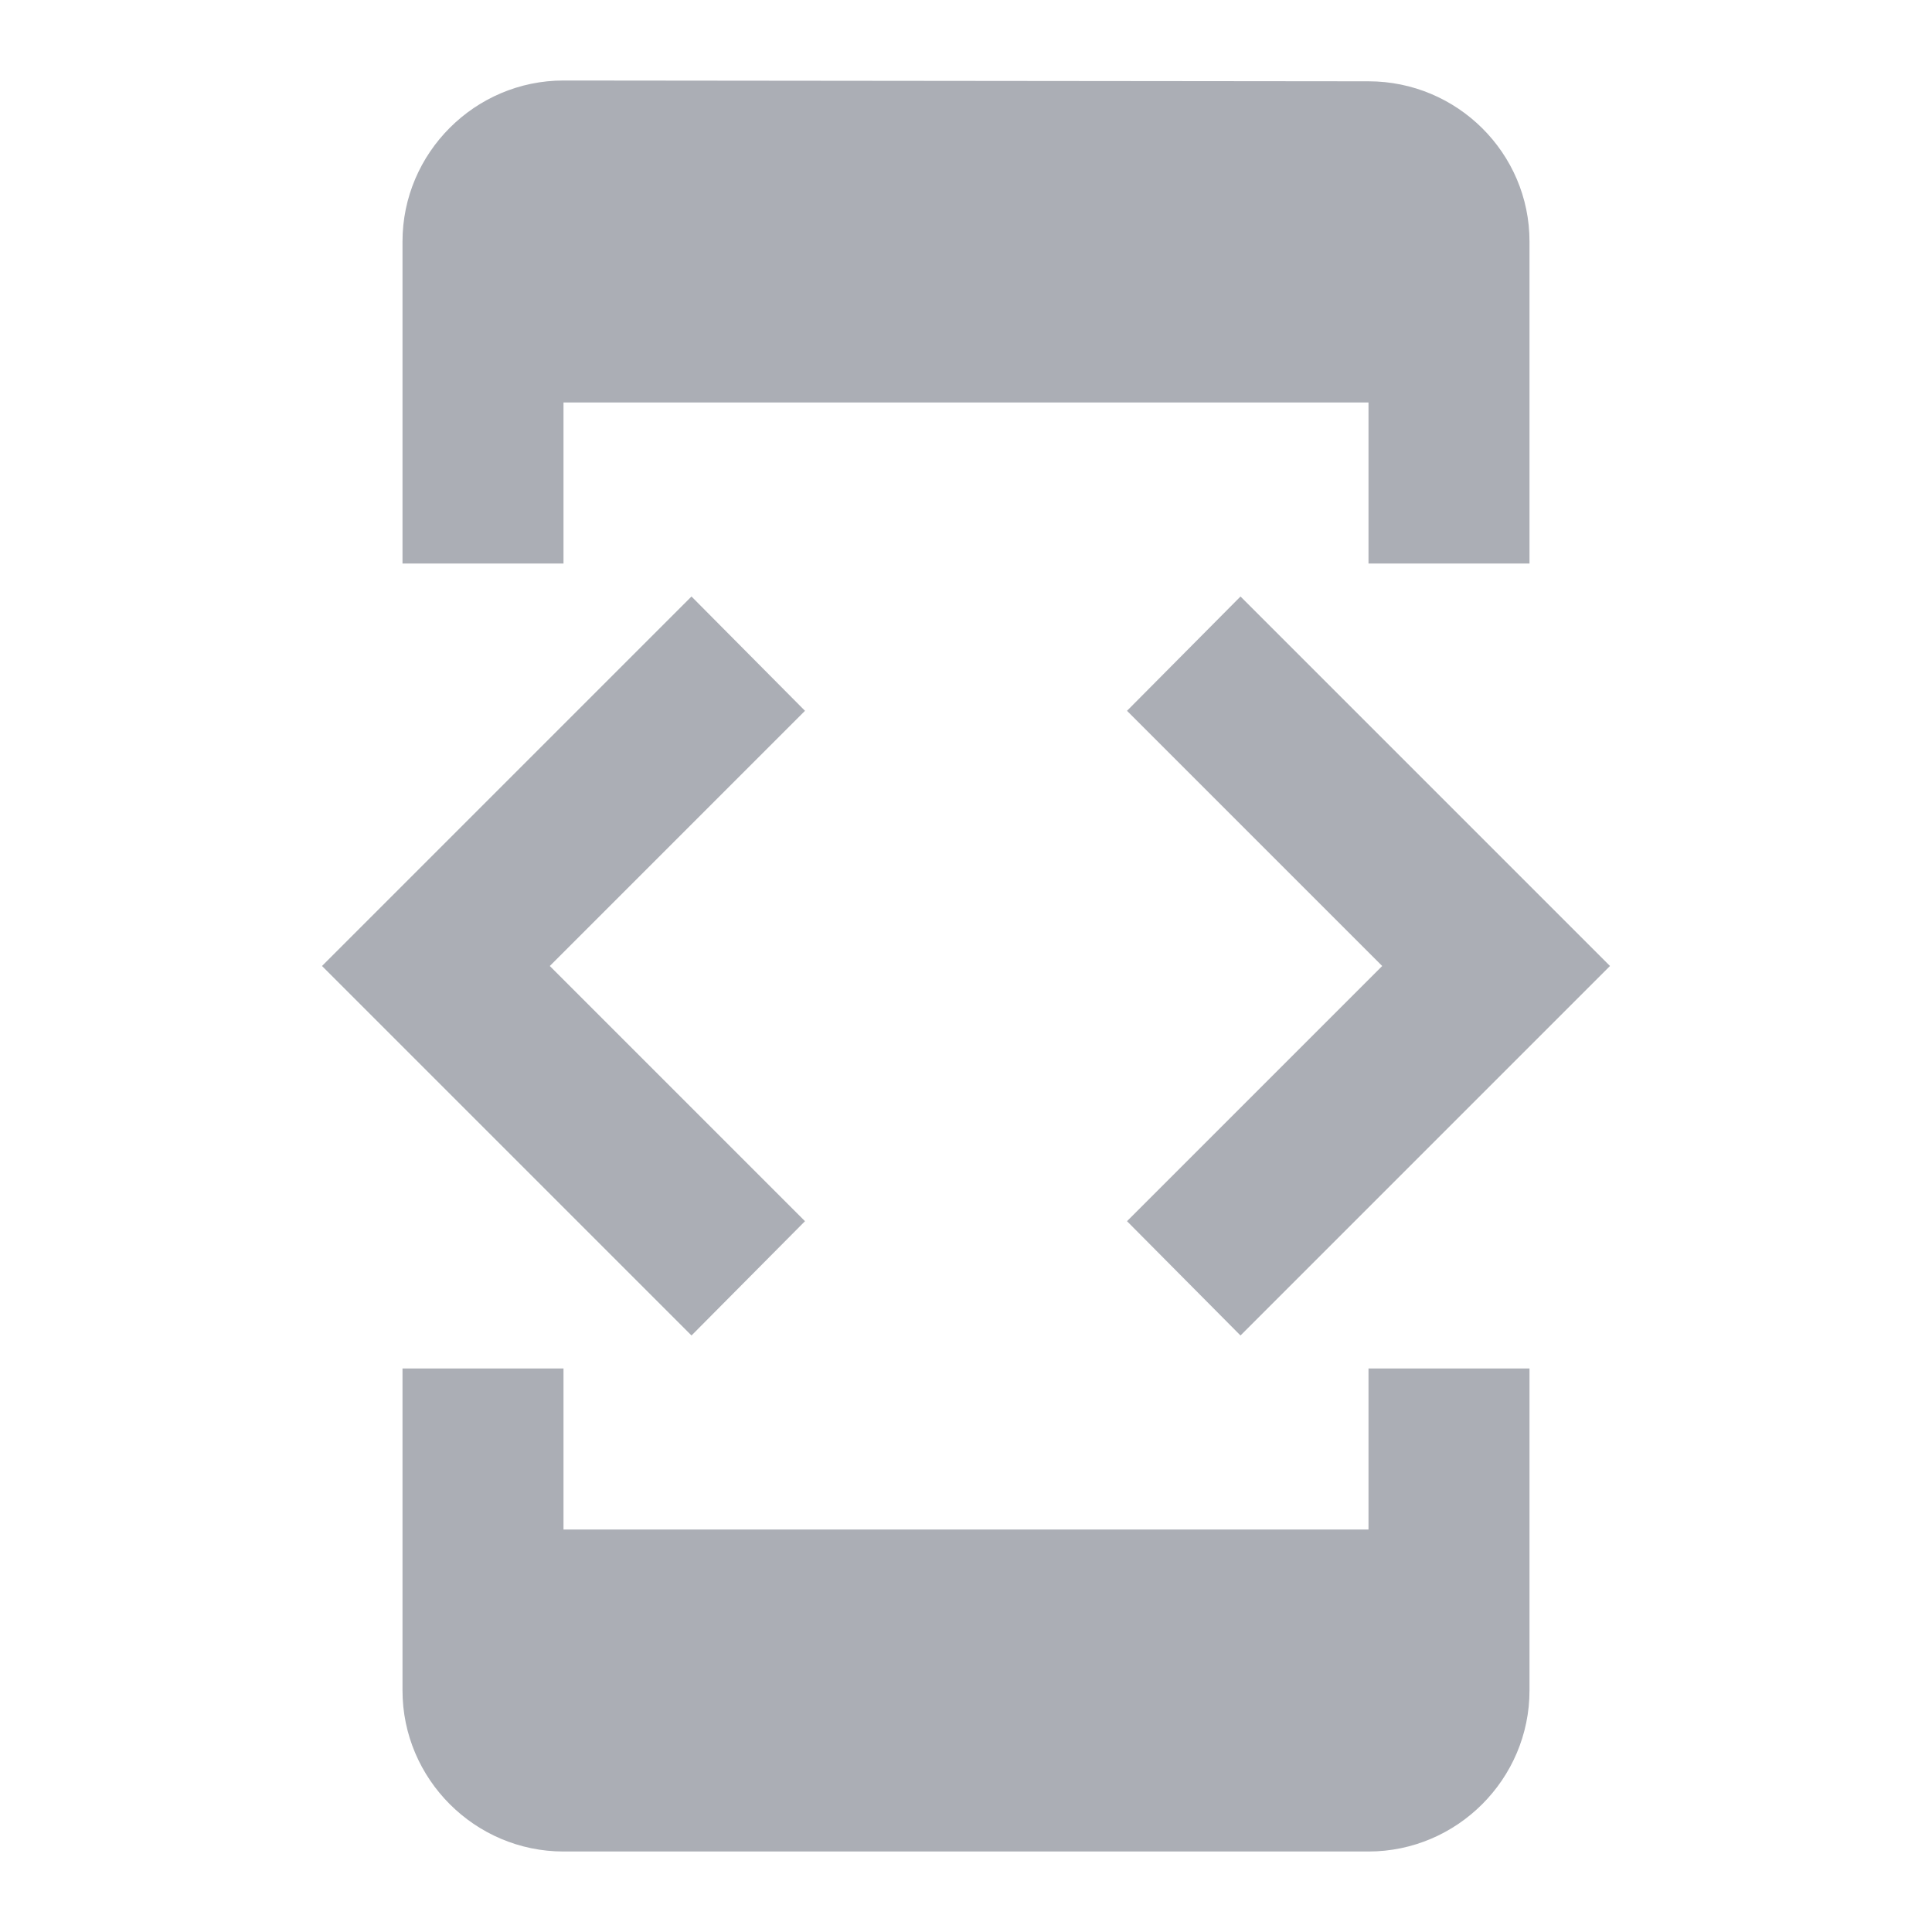
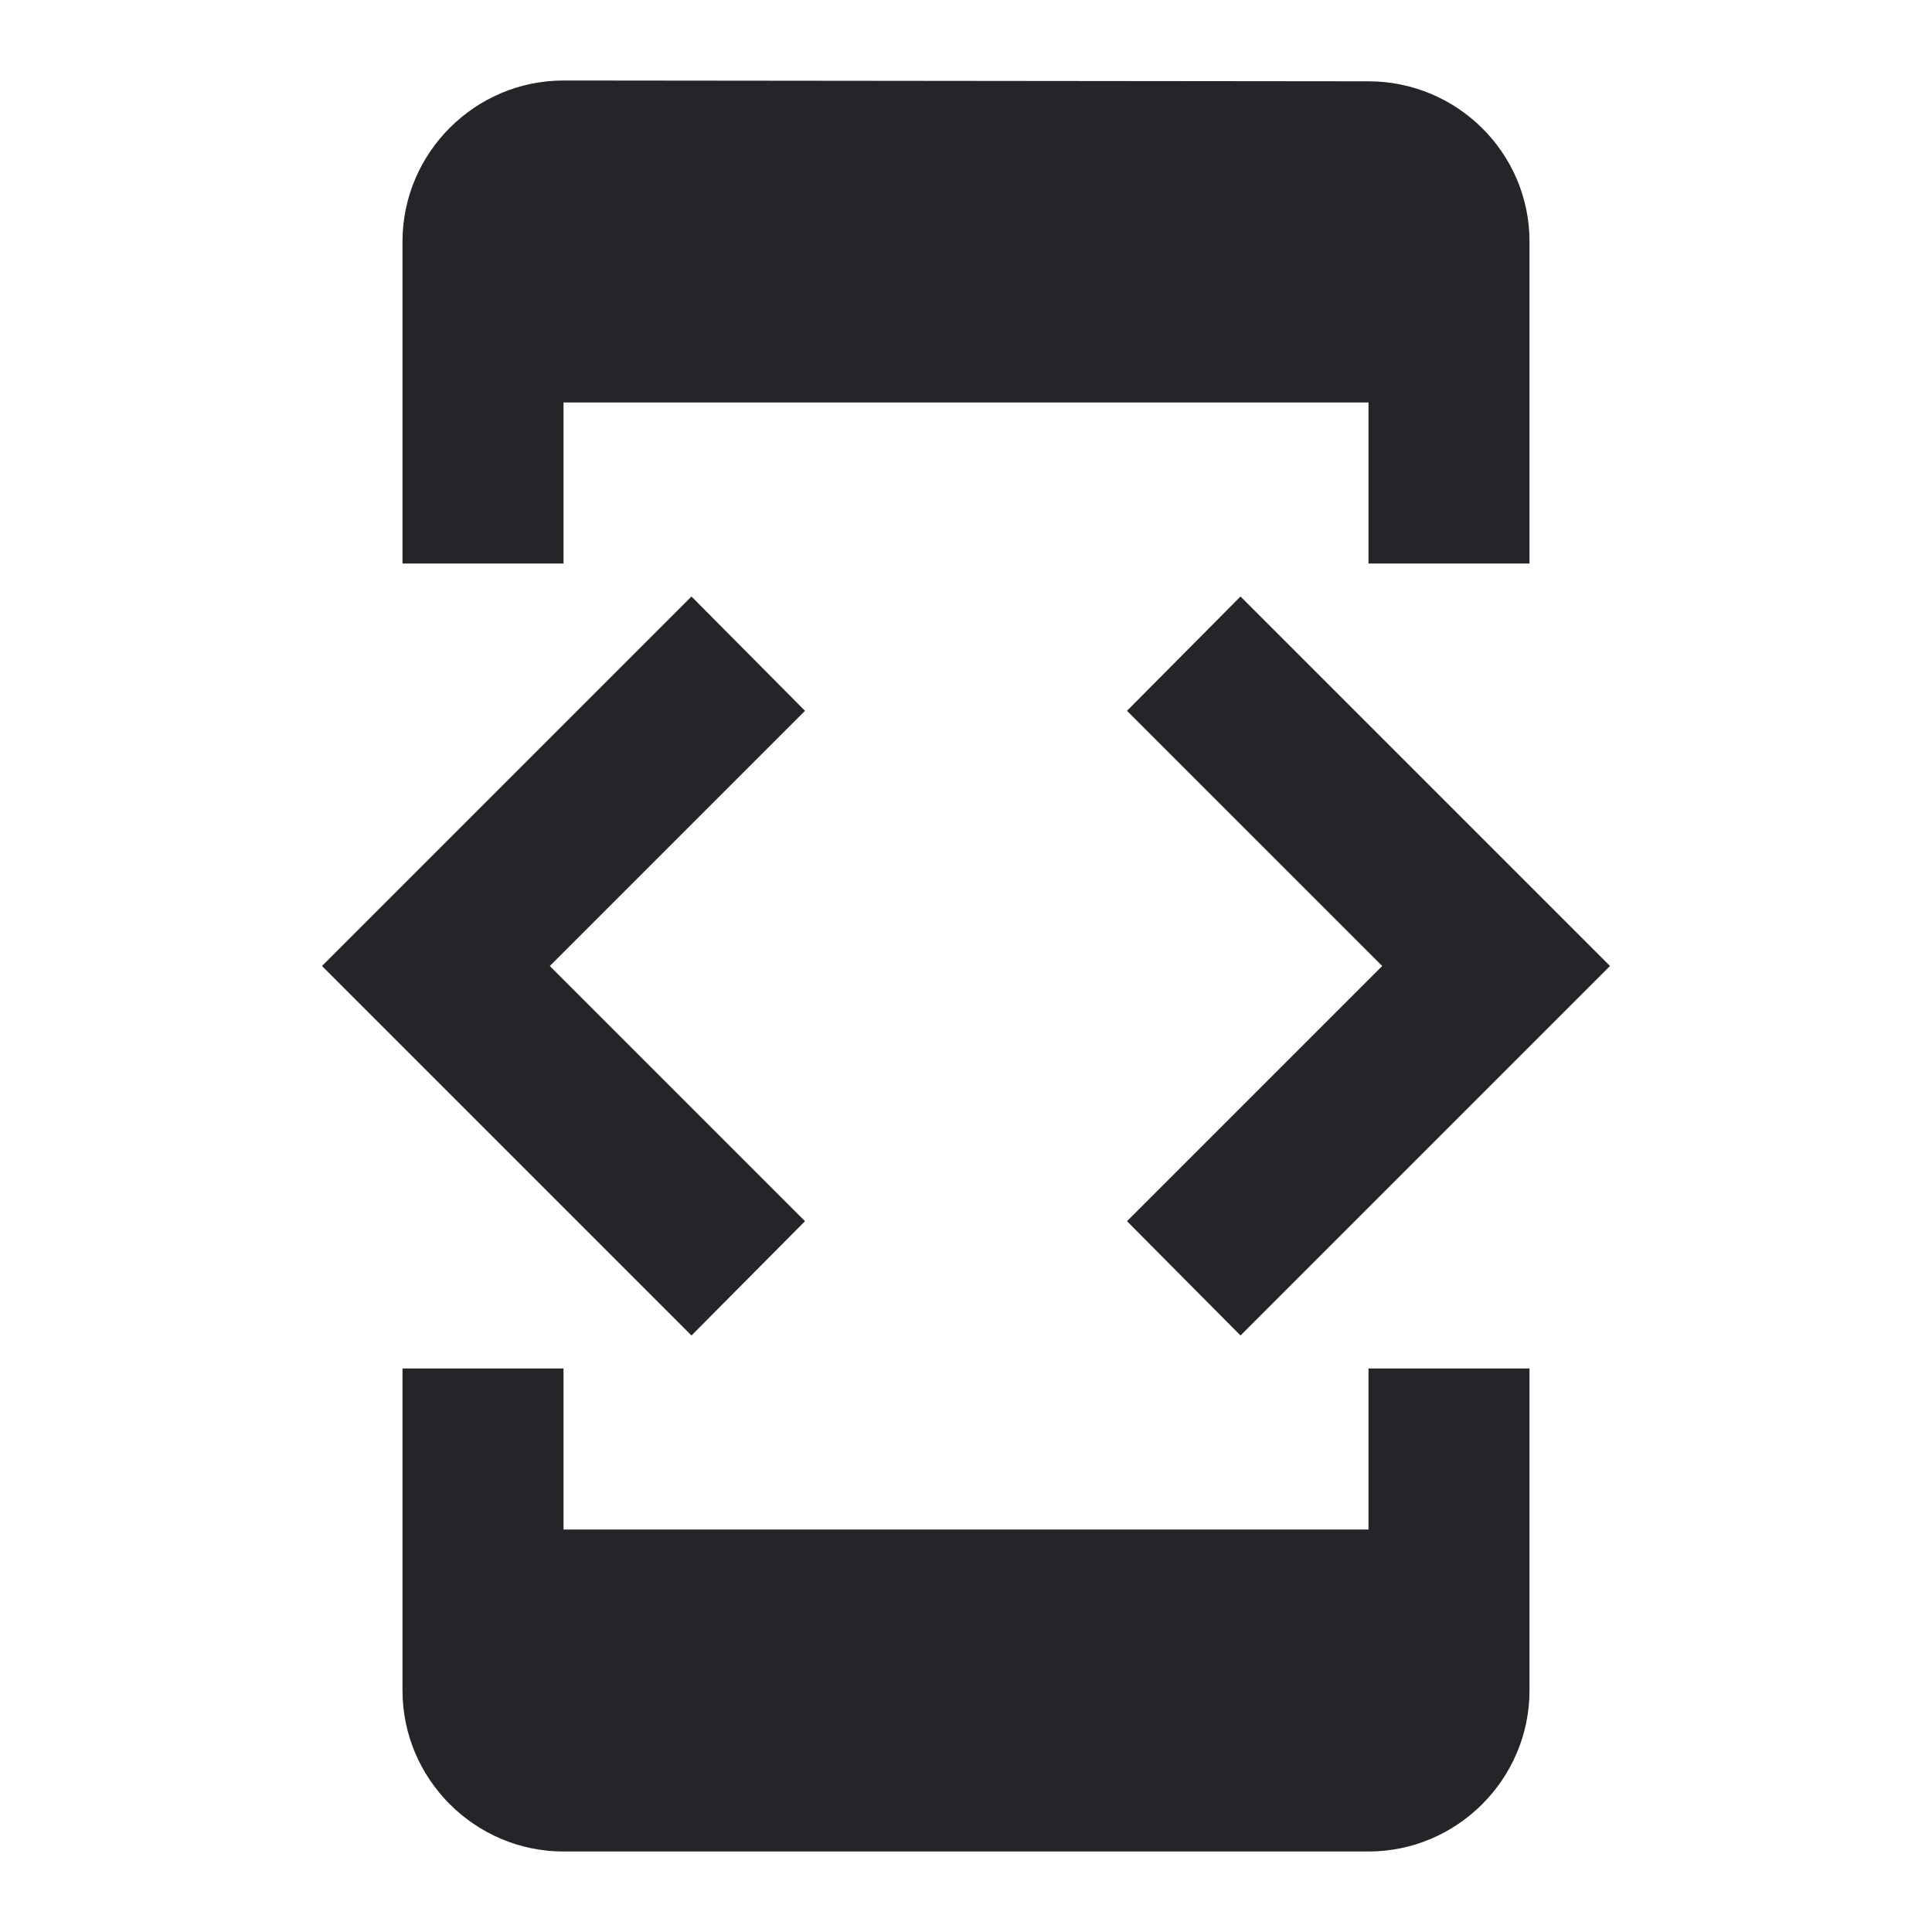
<svg xmlns="http://www.w3.org/2000/svg" width="72" height="72" viewBox="0 0 72 72" fill="none">
-   <path d="M21 15H51V21H57V9C57 5.7 54.3 3.03 51 3.03L21 3C17.7 3 15 5.7 15 9V21H21V15ZM46.23 49.77L60 36L46.23 22.23L42 26.49L51.51 36L42 45.51L46.23 49.77ZM30 45.51L20.49 36L30 26.49L25.77 22.23L12 36L25.77 49.77L30 45.51ZM51 57H21V51H15V63C15 66.3 17.7 69 21 69H51C54.3 69 57 66.3 57 63V51H51V57Z" fill="#ABAEB5" />
+   <path d="M21 15H51V21H57V9C57 5.7 54.3 3.03 51 3.03L21 3C17.7 3 15 5.7 15 9V21H21V15ZM46.23 49.77L60 36L46.23 22.23L42 26.49L51.51 36L42 45.51L46.23 49.77ZM30 45.51L20.49 36L30 26.49L25.77 22.23L12 36L25.77 49.77L30 45.51ZM51 57H21V51H15V63C15 66.3 17.7 69 21 69H51C54.3 69 57 66.3 57 63V51H51V57Z" fill="#242528" />
</svg>
